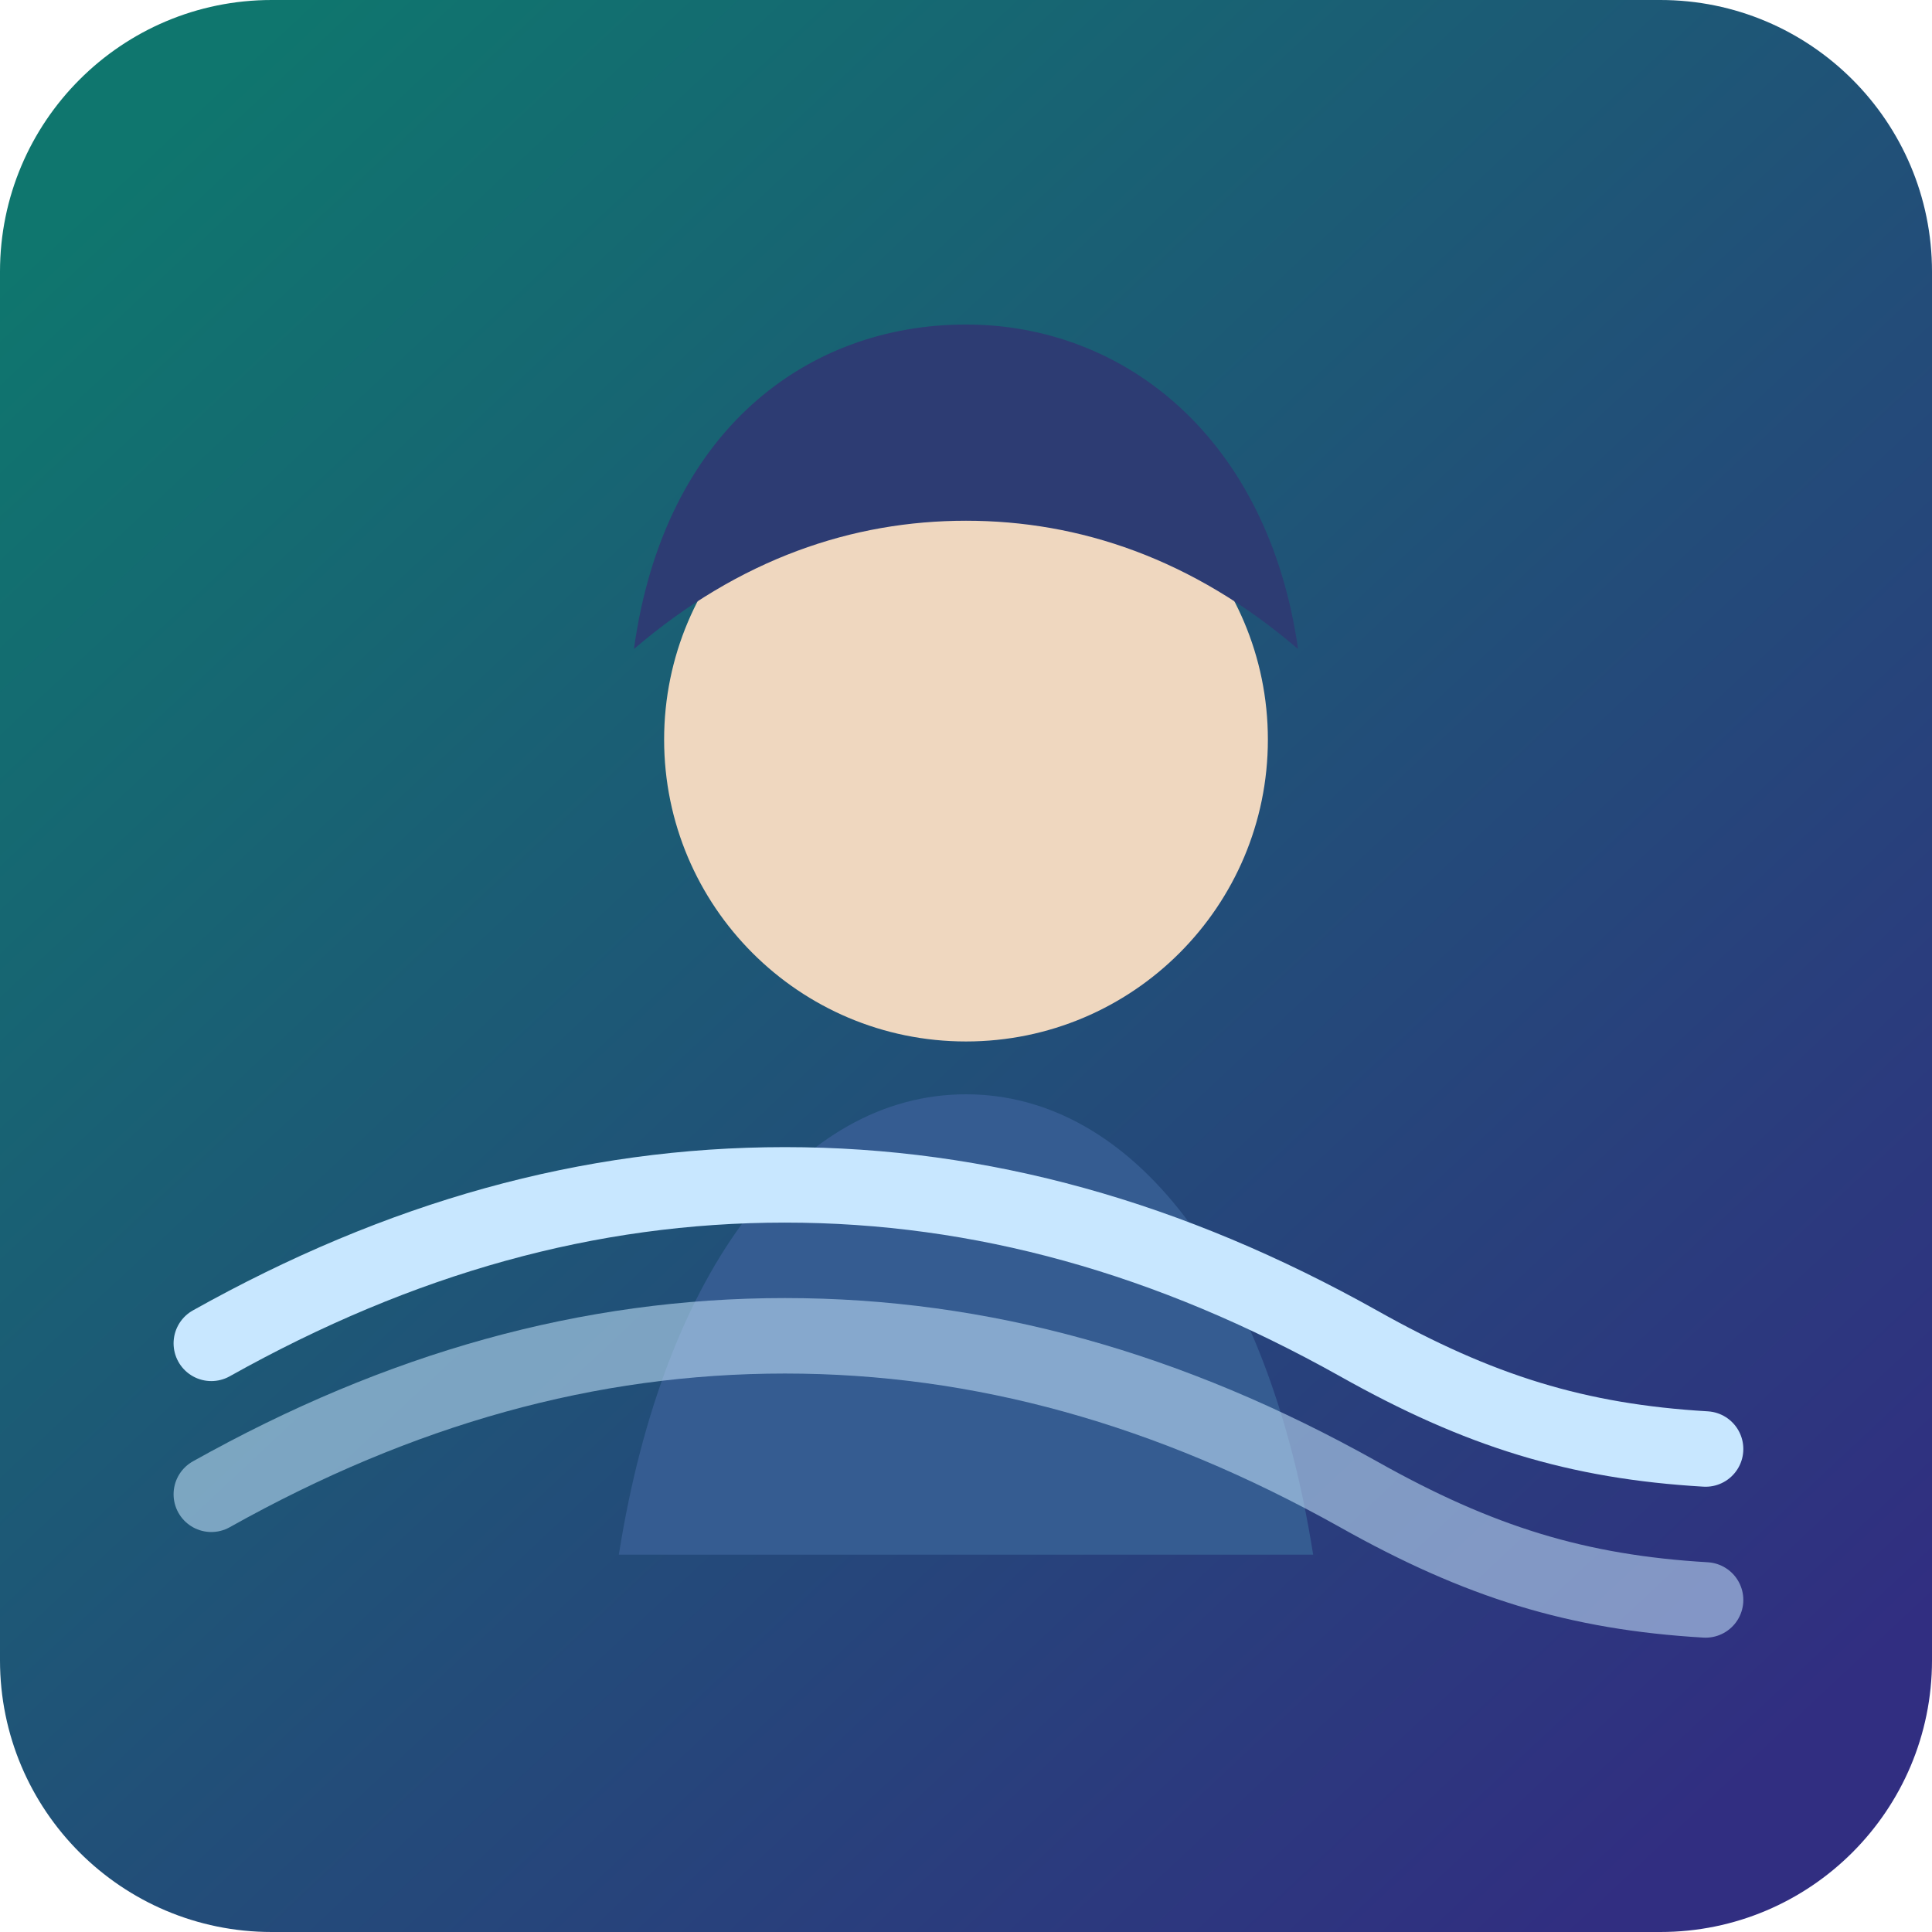
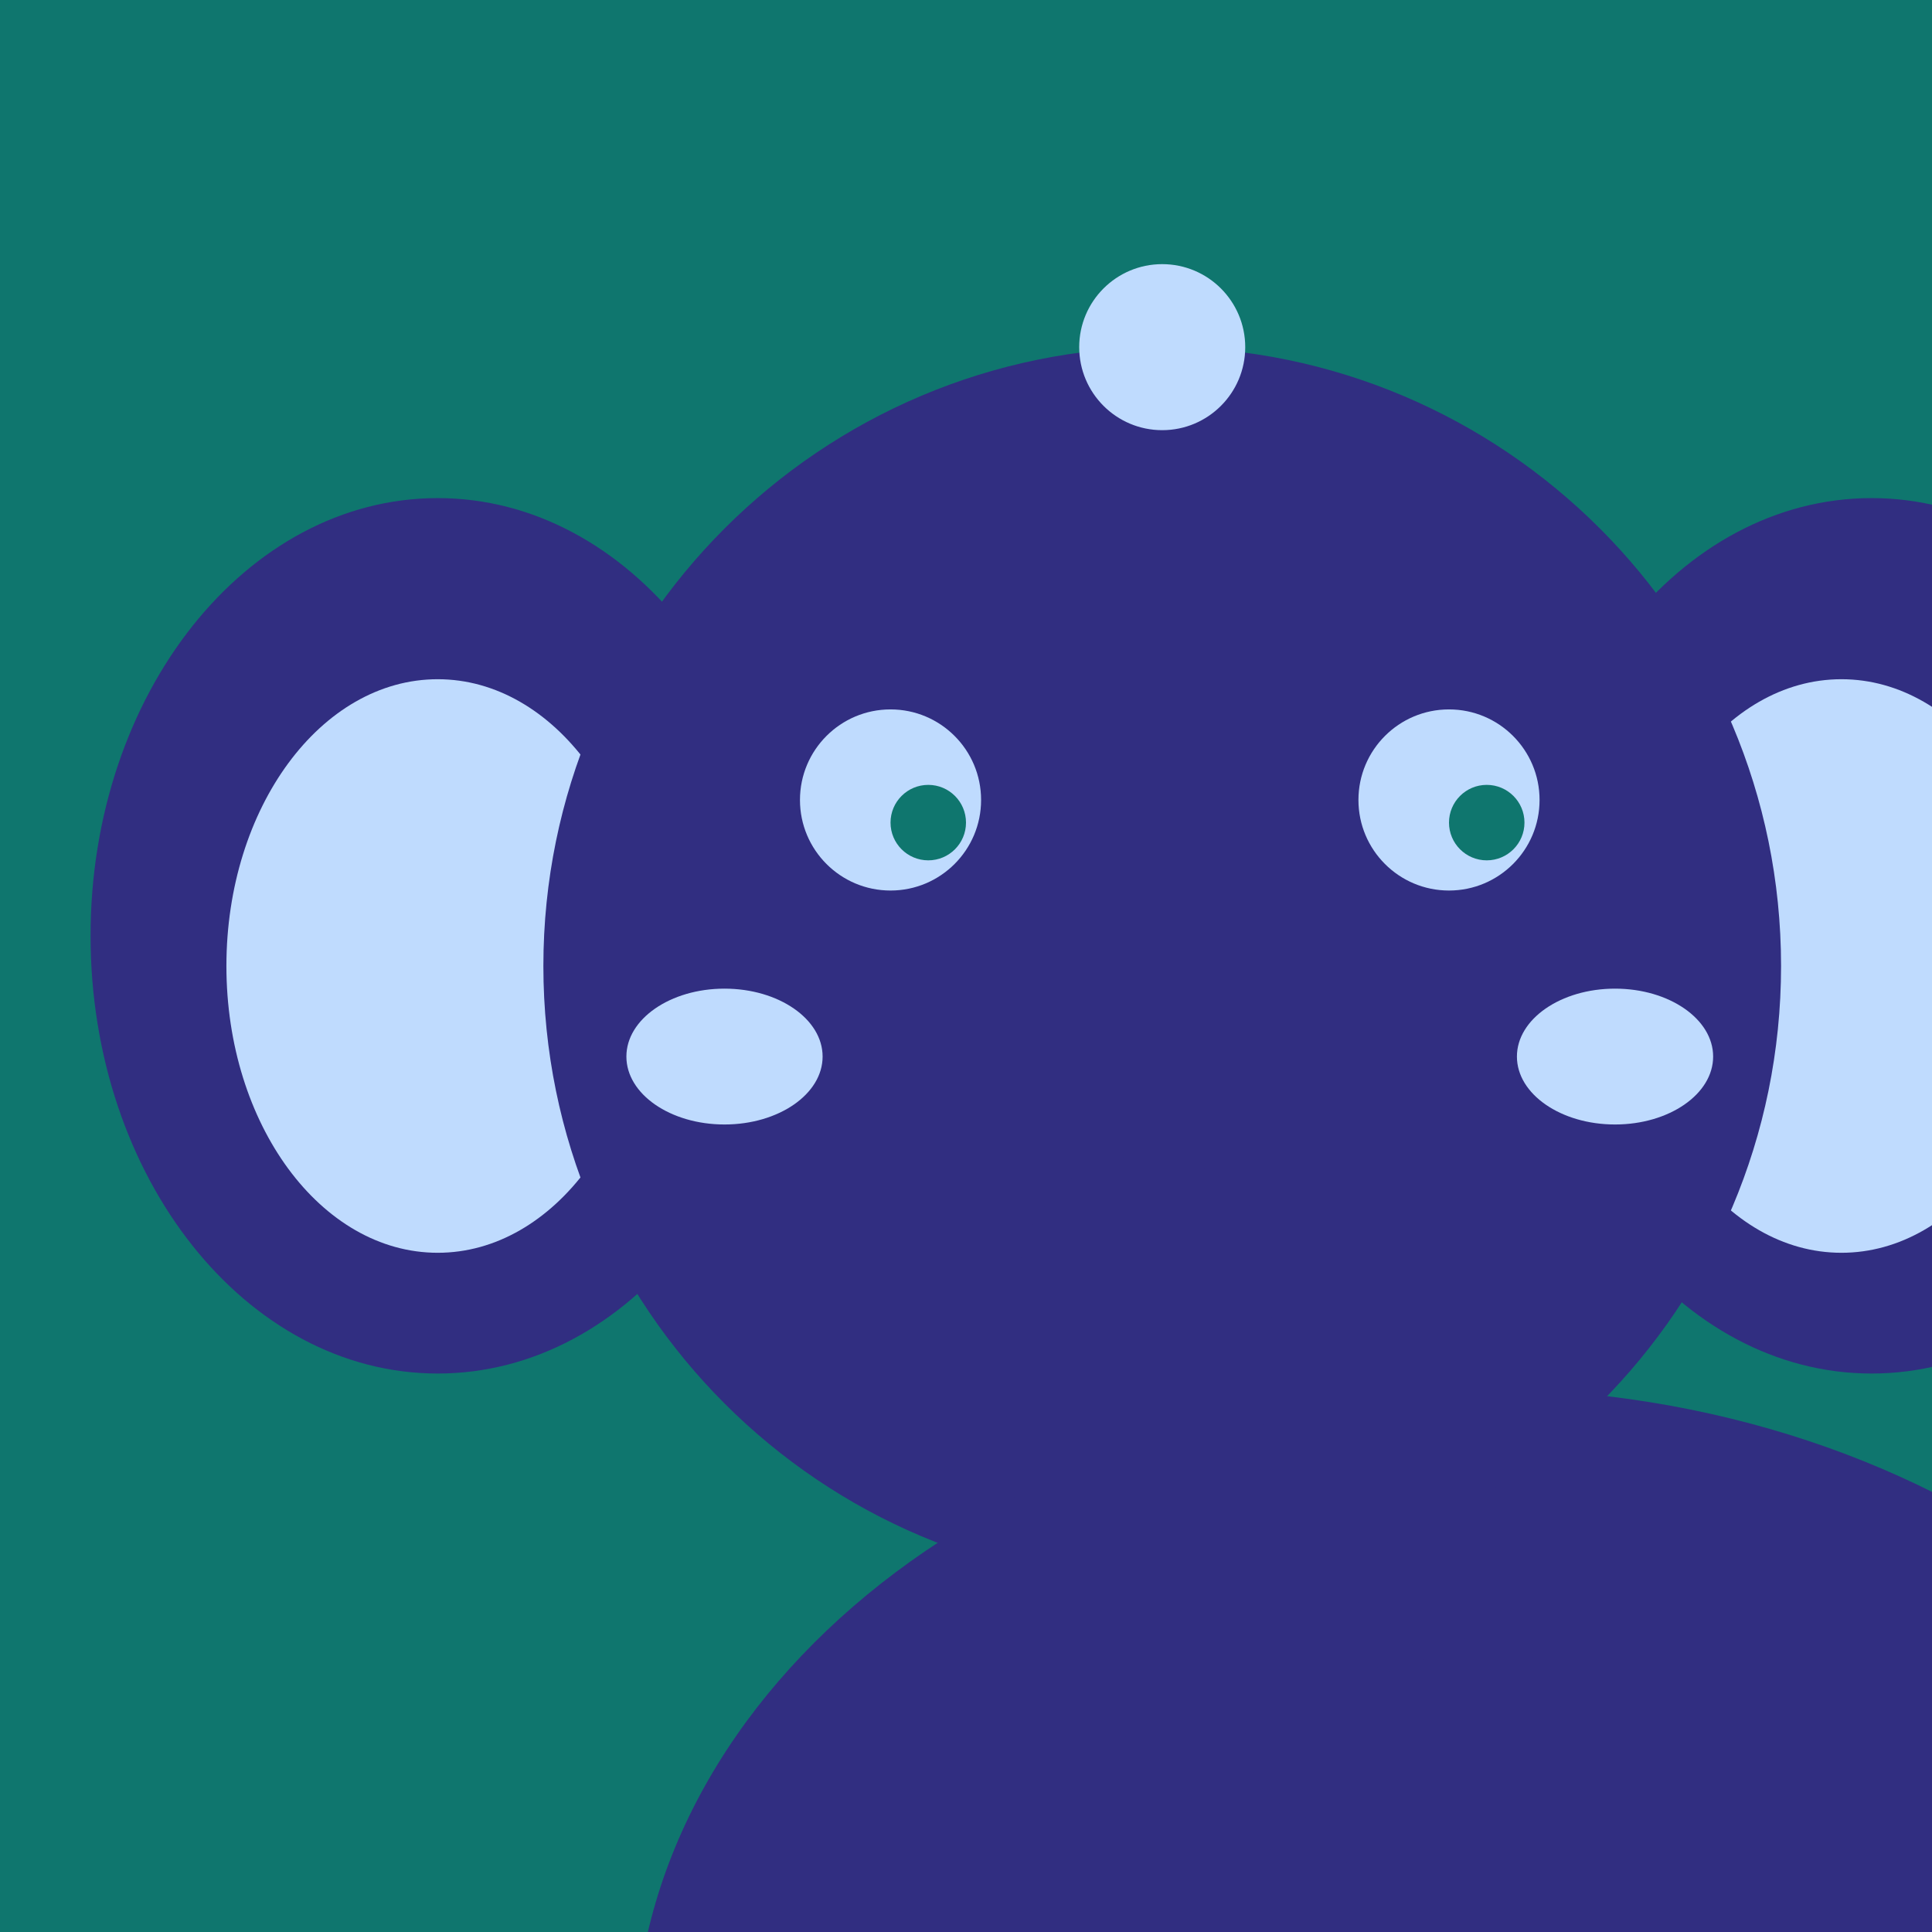
<svg xmlns="http://www.w3.org/2000/svg" width="256" height="256" viewBox="0 0 256 256" fill="none">
-   <rect width="256" height="256" rx="36" fill="url(#bg)" />
-   <circle cx="128" cy="98" r="40" fill="#EFD7BF" />
-   <path d="M82 206C88 168 106 145 128 145C150 145 168 168 174 206" fill="#355C91" />
-   <path d="M84 86C88 57 107 43 128 43C149 43 168 58 172 86C158 74 143 69 128 69C113 69 98 74 84 86Z" fill="#2D3C73" />
-   <path d="M28 178C53 164 78 157 104 157C130 157 155 164 180 178C196 187 209 191 226 192" stroke="#C8E7FF" stroke-width="10" stroke-linecap="round" />
-   <path d="M28 198C53 184 78 177 104 177C130 177 155 184 180 198C196 207 209 211 226 212" stroke="#C8E7FF" stroke-width="10" stroke-linecap="round" stroke-opacity="0.55" />
-   <defs>
-     <linearGradient id="bg" x1="22" y1="16" x2="230" y2="238" gradientUnits="userSpaceOnUse">
-       <stop stop-color="#0F766E" />
-       <stop offset="1" stop-color="#312E81" />
-     </linearGradient>
-   </defs>
+   <rect width="256" height="256" fill="#0F766E" />
+   <ellipse cx="58" cy="124" rx="46" ry="58" fill="#312E81" />
+   <ellipse cx="58" cy="128" rx="28" ry="38" fill="#BFDBFE" />
+   <ellipse cx="248" cy="124" rx="46" ry="58" fill="#312E81" />
+   <ellipse cx="244" cy="128" rx="28" ry="38" fill="#BFDBFE" />
+   <ellipse cx="196" cy="272" rx="112" ry="88" fill="#312E81" />
+   <circle cx="154" cy="128" r="82" fill="#312E81" />
+   <circle cx="154" cy="46" r="11" fill="#BFDBFE" />
+   <path d="M152 170 Q144 212 176 230" stroke="#312E81" stroke-width="34" stroke-linecap="round" fill="none" />
+   <path d="M176 230 Q188 236 196 228" stroke="#312E81" stroke-width="22" stroke-linecap="round" fill="none" />
+   <circle cx="118" cy="106" r="12" fill="#BFDBFE" />
+   <circle cx="192" cy="106" r="12" fill="#BFDBFE" />
+   <circle cx="123" cy="109" r="5" fill="#0F766E" />
+   <circle cx="197" cy="109" r="5" fill="#0F766E" />
+   <ellipse cx="96" cy="140" rx="13" ry="9" fill="#BFDBFE" />
+   <ellipse cx="214" cy="140" rx="13" ry="9" fill="#BFDBFE" />
</svg>
